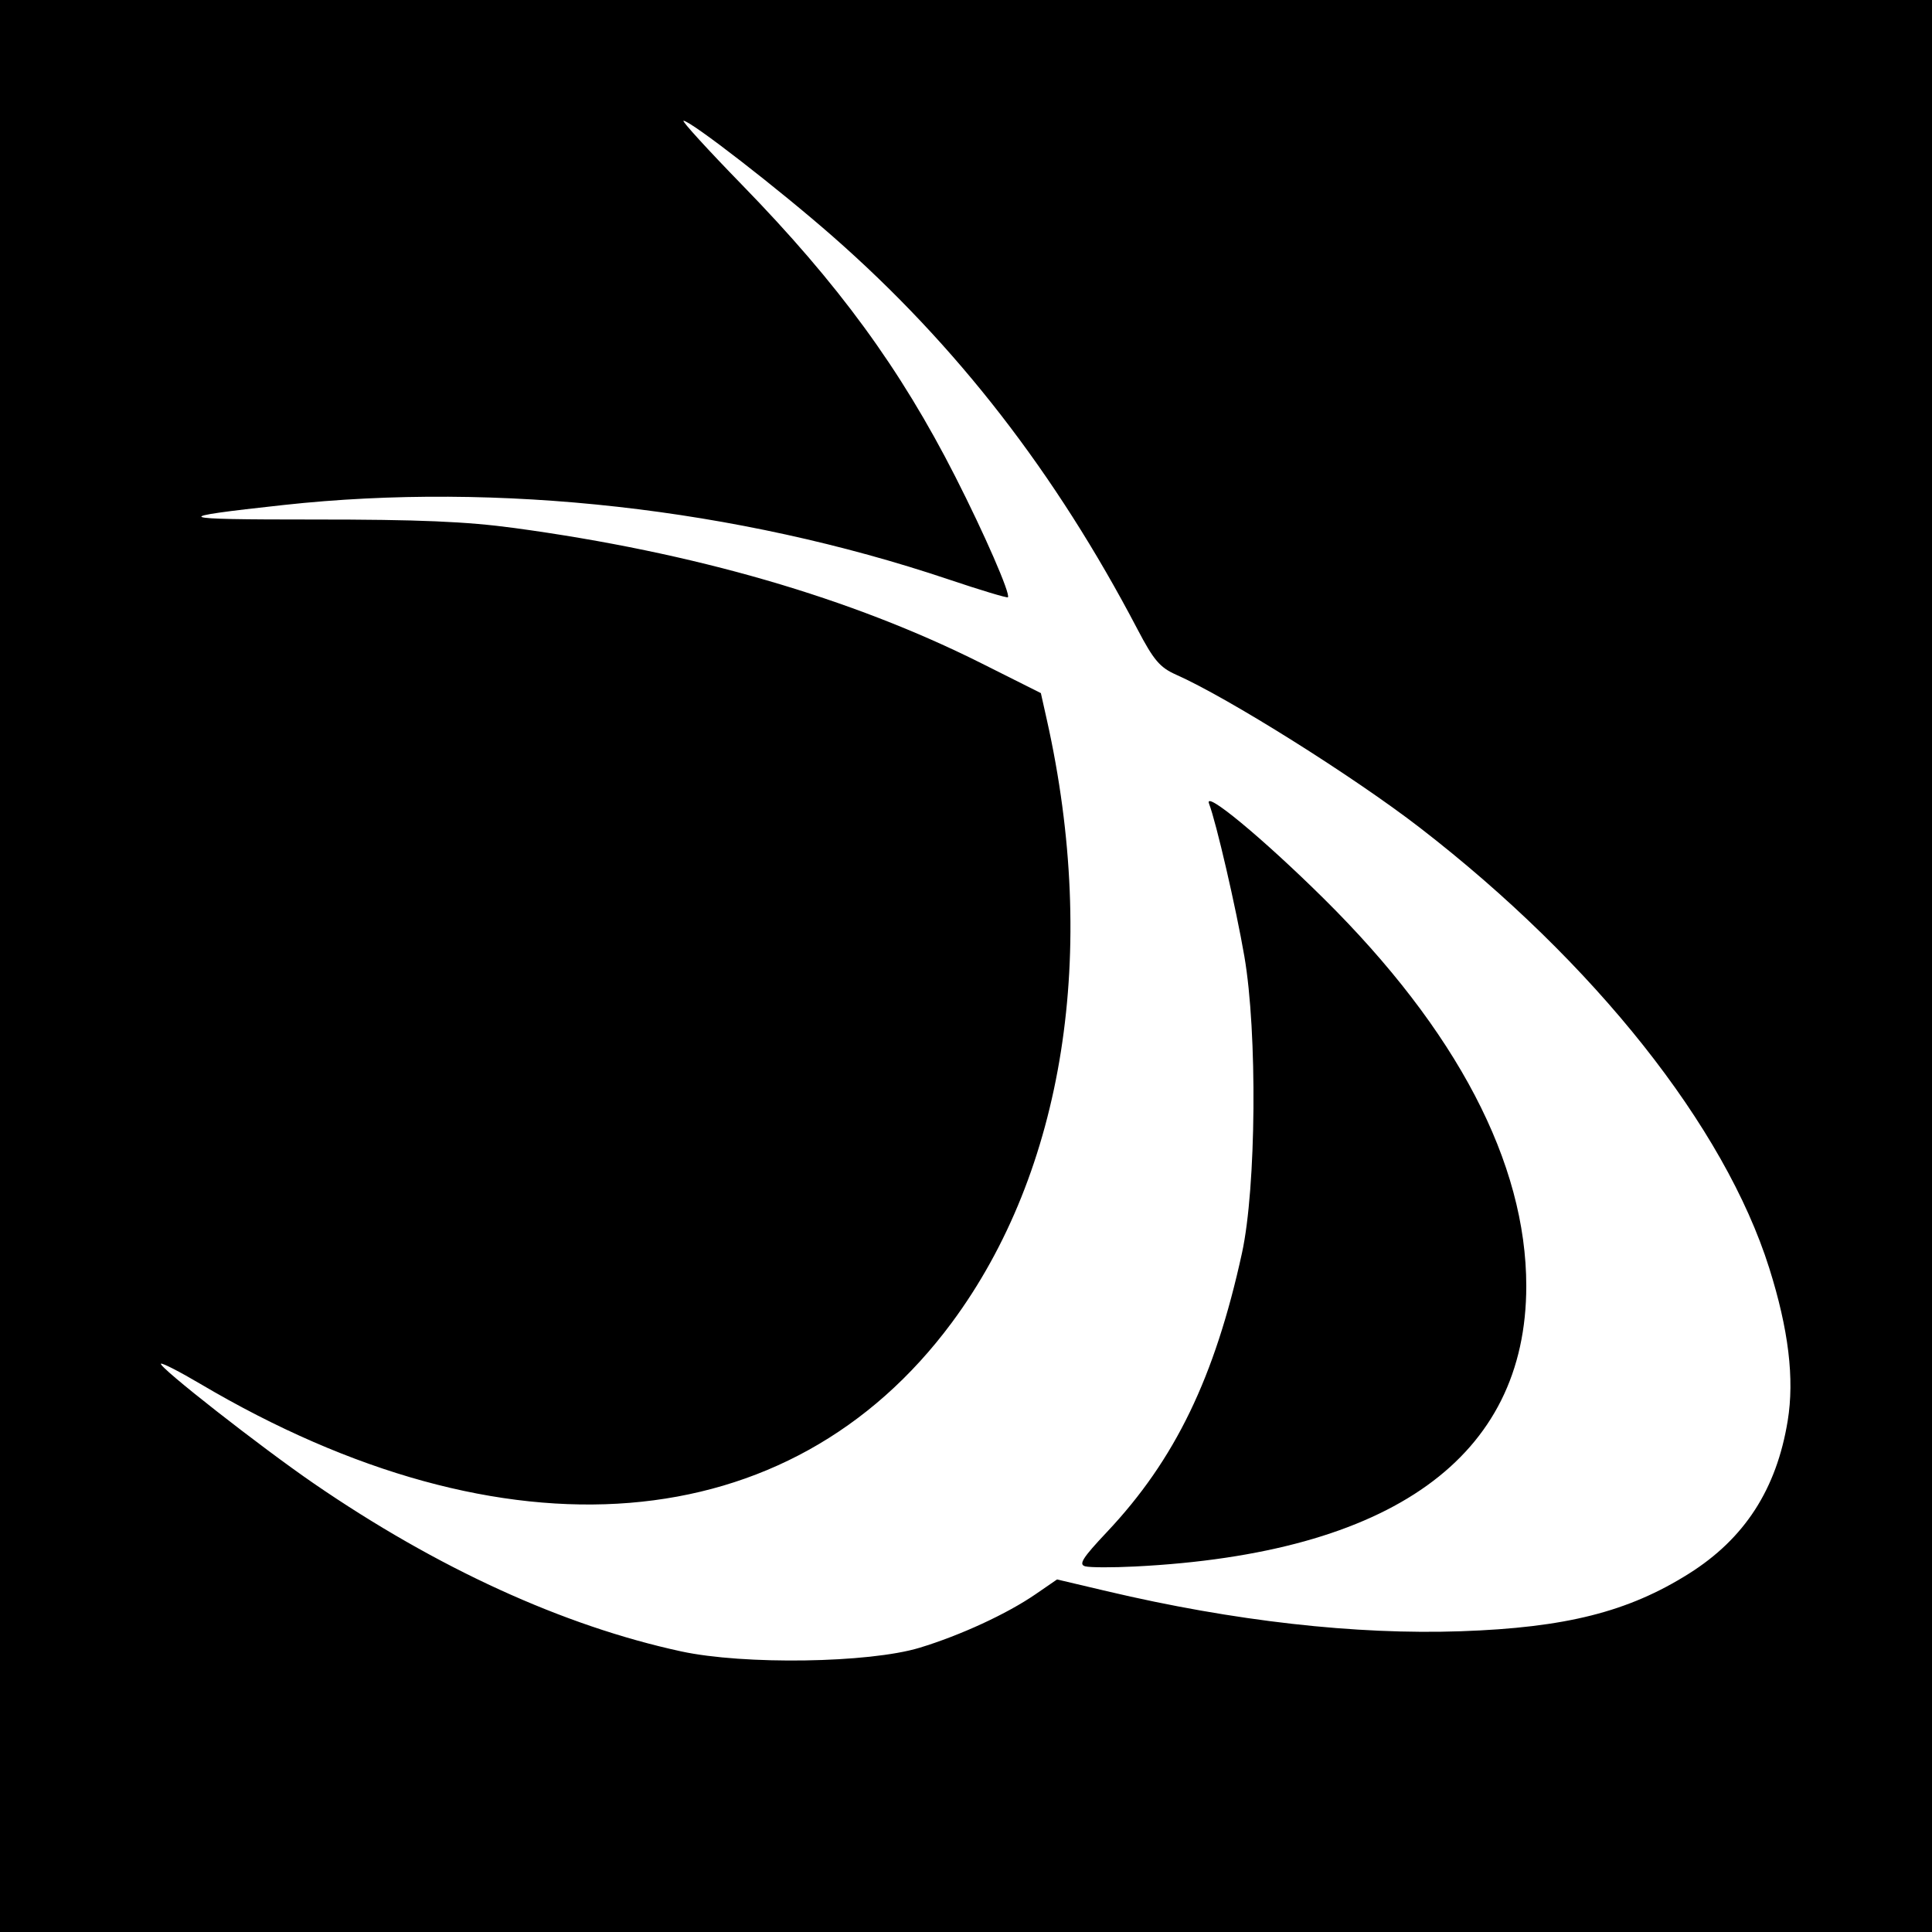
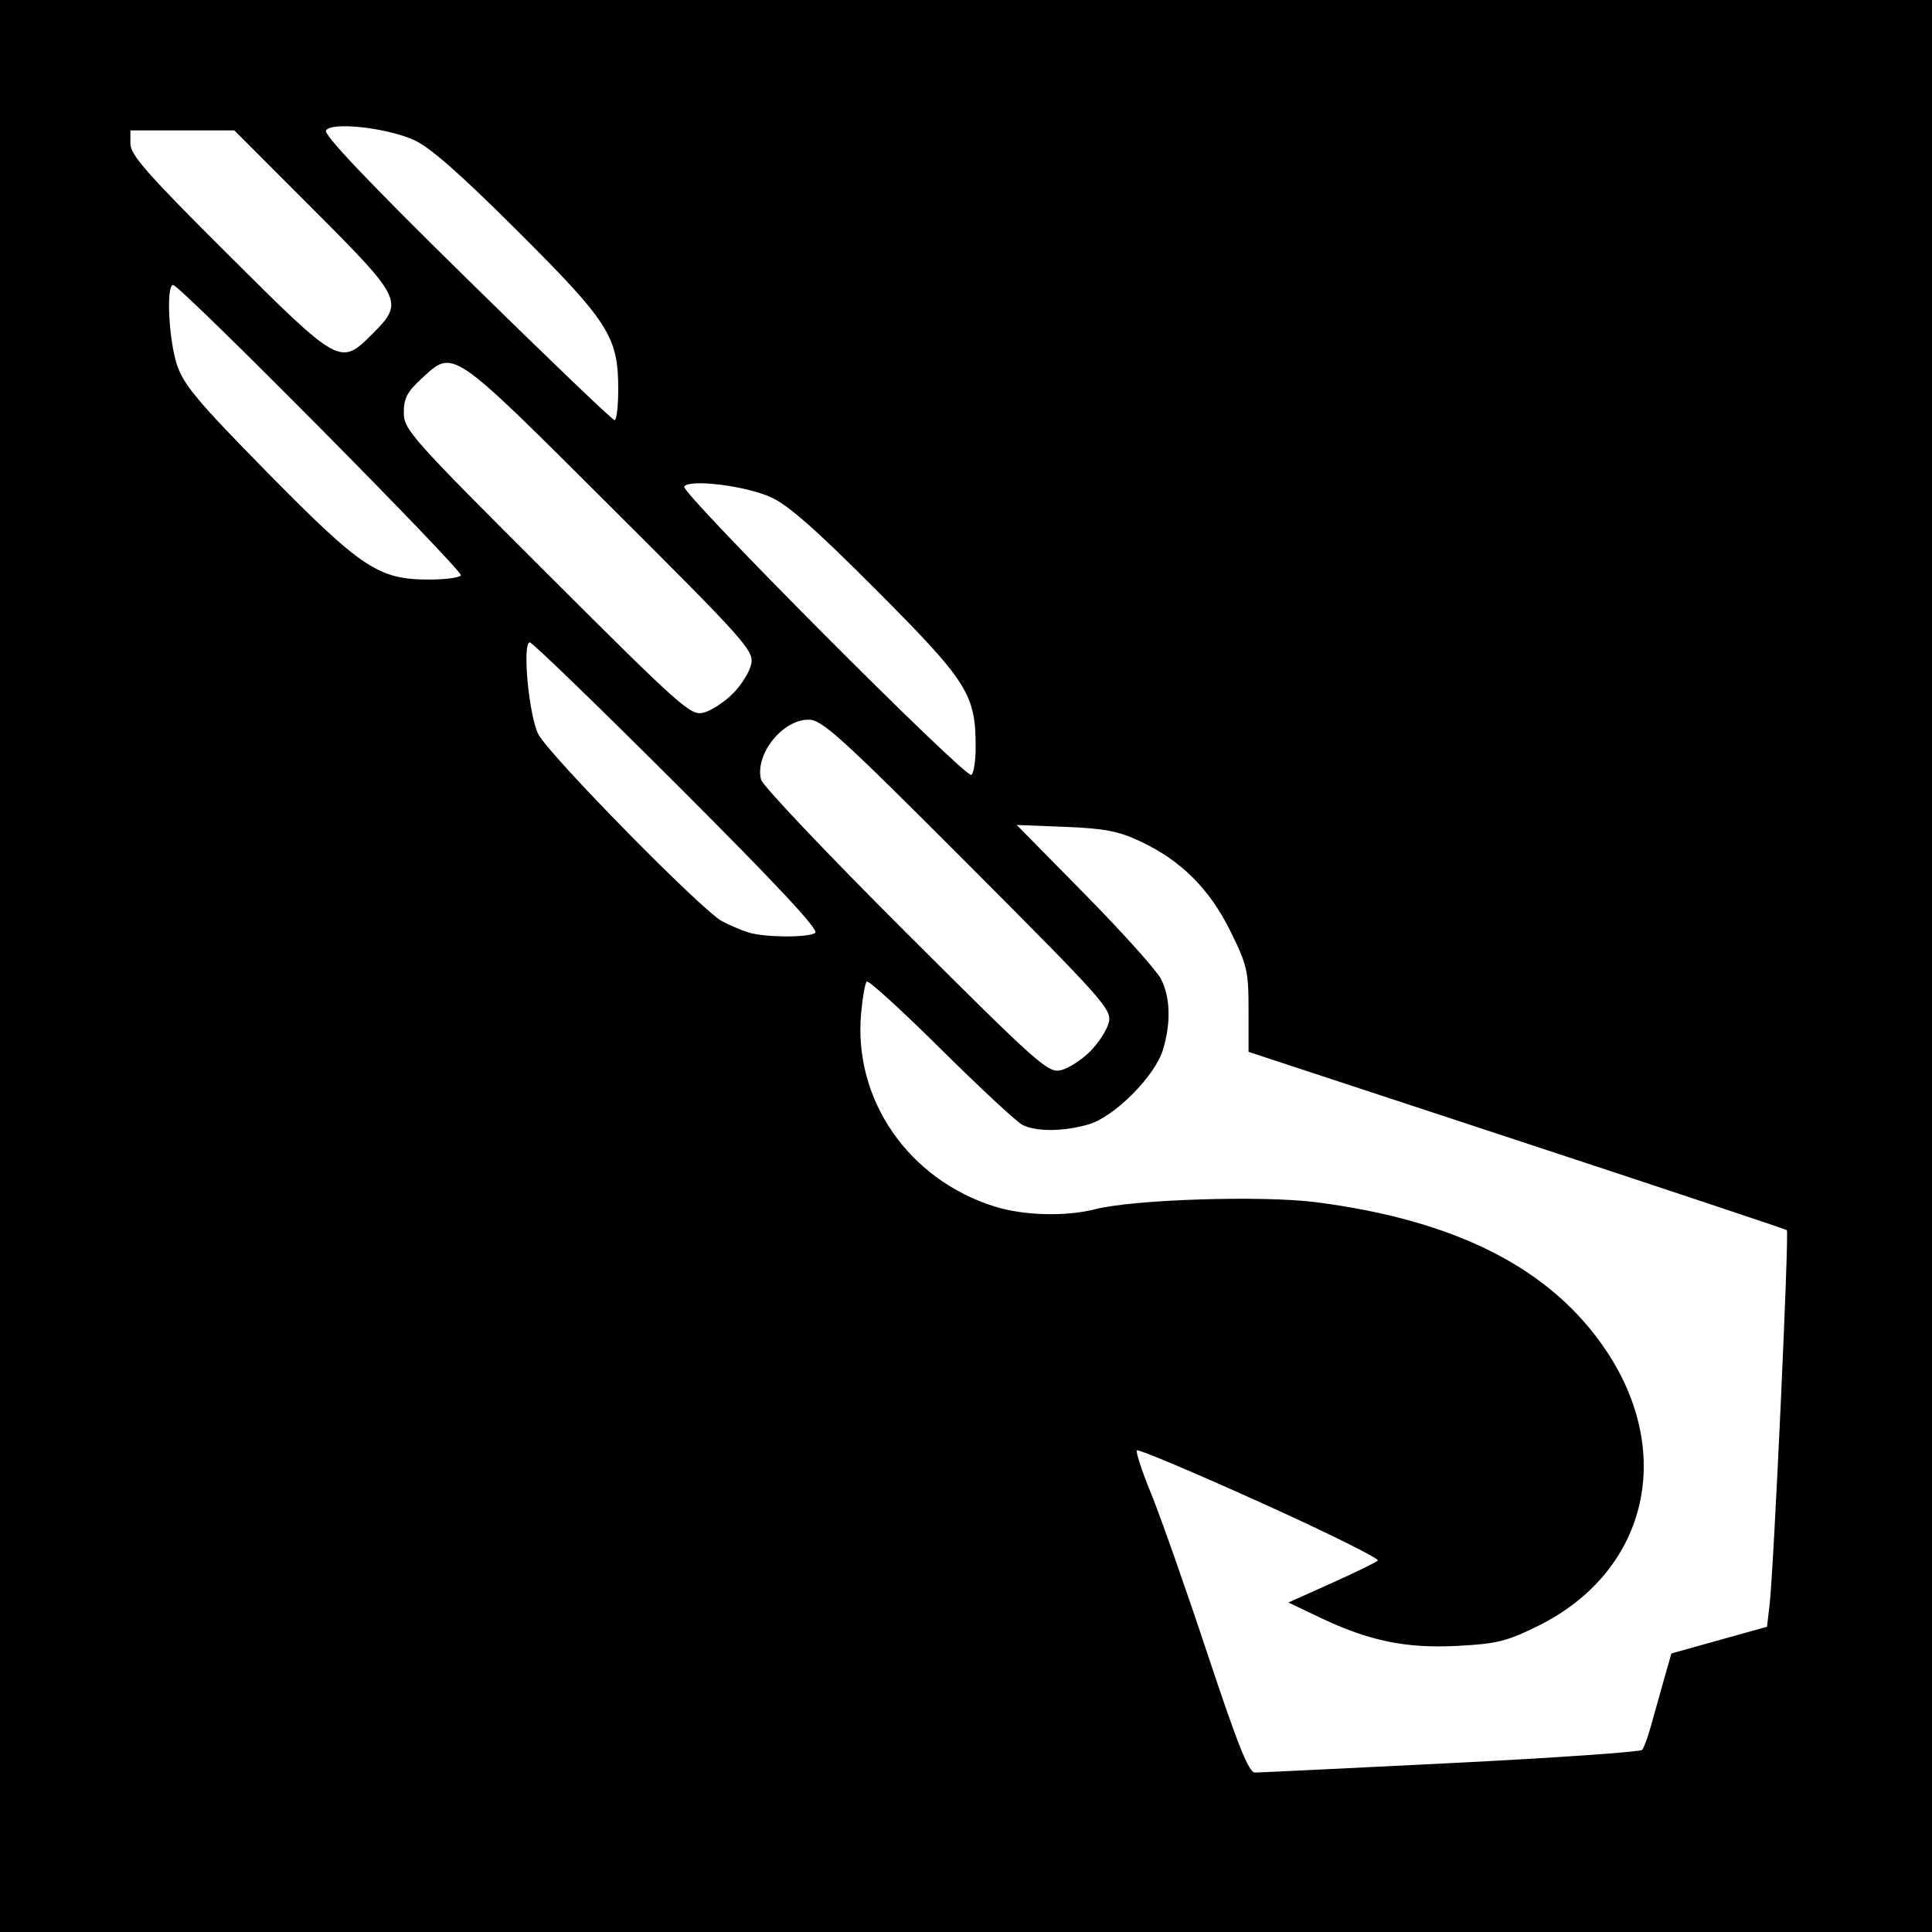
<svg xmlns="http://www.w3.org/2000/svg" id="svg2" version="1.1" width="400" height="400">
  <defs id="defs6" />
-   <rect style="fill:#000000;fill-opacity:1;stroke:none" id="rect2996" width="400" height="400" x="0" y="-7.6293945e-06" />
-   <path id="path2987" style="fill:#ffffff" d="m 224.706,324.295 c -1.456,-0.372 -0.608,-1.717 4.5,-7.137 14.064,-14.923 22.311,-31.969 27.934,-57.738 2.953,-13.536 3.21,-45.648 0.491,-61.42 -1.727,-10.02 -5.825,-27.736 -7.311,-31.608 -1.15,-2.997 11.092,7.128 23.709,19.608 C 301.628,213.3 316,240.781 316,266.256 c 0,35.425 -27.862,55.4 -81,58.071 -4.675,0.235 -9.307,0.221 -10.294,-0.032 z m -34.326,16.859 c 8.456,-2.565 18.119,-7.025 24.025,-11.089 l 4.446,-3.059 10.325,2.435 c 26.282,6.198 51.482,9.048 73.31,8.291 21.706,-0.753 34.618,-4.016 47.182,-11.925 11.54,-7.265 18.14,-17.473 20.455,-31.64 1.422,-8.702 0.188,-18.909 -3.825,-31.634 C 357.062,233.249 330.155,199.329 294,171.393 c -13.709,-10.593 -39.749,-26.942 -50.5,-31.707 -3.354,-1.487 -4.646,-3.006 -8,-9.41 C 218.515,97.848 198.056,71.462 172.5,49.028 161.328,39.22 142.99,25 141.515,25 c -0.445,0 4.996,5.963 12.092,13.25 19.996,20.536 32.767,38.006 44.188,60.449 6.027,11.843 11.482,24.358 10.879,24.96 -0.177,0.177 -5.689,-1.483 -12.248,-3.689 -43.795,-14.73 -93.289,-20.271 -137.704,-15.416 -24.038,2.628 -23.23,3.015 6.278,3.007 21.704,-0.006 31.6,0.414 41.5,1.759 37.301,5.068 69.644,14.441 96.756,28.039 L 215.5,143.5 l 1.231,5.5 c 10.761,48.078 3.601,93.462 -19.7,124.873 -33.542,45.218 -92.394,49.986 -155.616,12.608 -4.227,-2.499 -7.869,-4.361 -8.093,-4.137 -0.597,0.597 20.662,17.25 31.678,24.814 25.526,17.527 51.61,29.45 76,34.739 13.013,2.822 38.912,2.432 49.38,-0.744 z" />
+   <rect style="fill:#000000;fill-opacity:1;stroke:none" id="rect3008" width="400" height="400" x="0" y="0" />
+   <path id="path2987" style="fill:#ffffff" d="m 77.118,69.118 c 6.567,-6.567 6.256,-7.219 -12.356,-25.857 L 48.523,27 37.761,27 27,27 l 0,2.782 c 0,2.288 3.608,6.375 20.306,23 23.056,22.956 23.143,23.004 29.812,16.335 z M 128,80.583 C 128,69.723 126.052,66.665 107.087,47.759 95.154,35.863 88.957,30.426 85.673,28.974 79.862,26.403 68.62,25.187 67.495,27.008 66.961,27.873 76.248,37.648 96.599,57.639 113.038,73.788 126.829,87 127.244,87 127.66,87 128,84.112 128,80.583 z M 95.422,119.127 C 95.984,118.217 37.3,59 35.835,59 c -1.465,0 -0.897,11.461 0.821,16.572 1.391,4.139 4.393,7.71 18.75,22.303 19.42,19.738 22.973,22.1 33.285,22.116 3.405,0.005 6.434,-0.383 6.731,-0.863 z m 56.316,24.469 c 1.783,-1.783 3.497,-4.559 3.809,-6.169 0.532,-2.743 -1.31,-4.798 -29.278,-32.677 C 93.089,71.677 93.957,72.264 87.285,78.377 84.315,81.099 83.6,82.47 83.6,85.441 c 0,3.5 1.497,5.181 29.615,33.252 27.94,27.894 29.775,29.526 32.448,28.855 1.558,-0.391 4.292,-2.17 6.075,-3.953 z M 202,154.619 c 0,-10.853 -1.666,-13.487 -20.457,-32.341 -12.796,-12.84 -18.405,-17.772 -22.042,-19.38 -5.359,-2.37 -16.852,-3.756 -17.844,-2.151 -0.765,1.237 58.213,60.452 59.449,59.688 C 201.598,160.131 202,157.514 202,154.619 z m -33.225,38.541 c 0.89,-0.565 -7.685,-9.761 -28.427,-30.485 C 124.012,146.354 110.219,133 109.695,133 c -1.613,0 -0.212,15.149 1.757,19 2.187,4.278 33.877,36.541 38.042,38.73 1.646,0.865 4.121,1.916 5.5,2.336 3.396,1.033 12.207,1.094 13.781,0.095 z m 56.916,24.53 c 1.755,-1.755 3.501,-4.465 3.879,-6.023 0.647,-2.664 -1.08,-4.604 -29.169,-32.75 C 173.978,152.441 170.185,149 167.418,149 c -5.455,0 -11.162,7.19 -9.851,12.41 0.314,1.249 13.778,15.451 29.92,31.56 27.601,27.543 29.519,29.247 32.181,28.6 1.557,-0.378 4.268,-2.124 6.022,-3.879 z m 74.718,147.338 c 21.4,-1.071 39.212,-2.303 39.581,-2.738 0.37,-0.435 1.167,-2.591 1.773,-4.791 0.605,-2.2 1.817,-6.513 2.692,-9.585 l 1.591,-5.585 9.897,-2.764 9.897,-2.764 0.545,-4.651 c 0.854,-7.282 4.062,-77.047 3.562,-77.46 C 369.701,254.488 344.525,246.099 314,236.049 l -55.5,-18.273 -0.002,-8.694 c -0.002,-8.037 -0.287,-9.27 -3.772,-16.323 -4.334,-8.77 -10.253,-14.652 -18.726,-18.608 -4.457,-2.081 -7.397,-2.642 -15.5,-2.959 l -10,-0.391 14.126,14.349 c 7.769,7.892 14.857,15.79 15.75,17.55 1.929,3.801 2.079,9.052 0.415,14.603 -1.642,5.48 -10.021,13.903 -15.407,15.486 -5.135,1.51 -10.84,1.553 -13.7,0.103 -1.201,-0.609 -8.806,-7.675 -16.899,-15.702 -8.093,-8.027 -14.995,-14.314 -15.338,-13.971 -0.343,0.343 -0.866,3.305 -1.164,6.584 -1.623,17.901 9.837,34.447 27.716,40.014 5.994,1.867 14.647,2.092 20.738,0.54 8.007,-2.04 34.658,-2.883 45.777,-1.447 29.209,3.772 48.826,13.845 60.132,30.878 14.247,21.463 8.167,45.781 -14.211,56.841 -6.459,3.192 -8.536,3.707 -16.658,4.132 -10.719,0.56 -18.319,-1.007 -28.538,-5.884 l -6.484,-3.095 8.872,-3.982 c 4.879,-2.19 9.214,-4.306 9.632,-4.701 0.418,-0.395 -10.513,-5.81 -24.292,-12.033 -13.779,-6.223 -25.288,-11.079 -25.576,-10.791 -0.288,0.288 1.019,4.281 2.904,8.875 1.885,4.593 7.127,19.489 11.649,33.101 6.372,19.183 8.596,24.747 9.888,24.738 0.917,-0.006 19.176,-0.888 40.576,-1.959 z" />
</svg>
